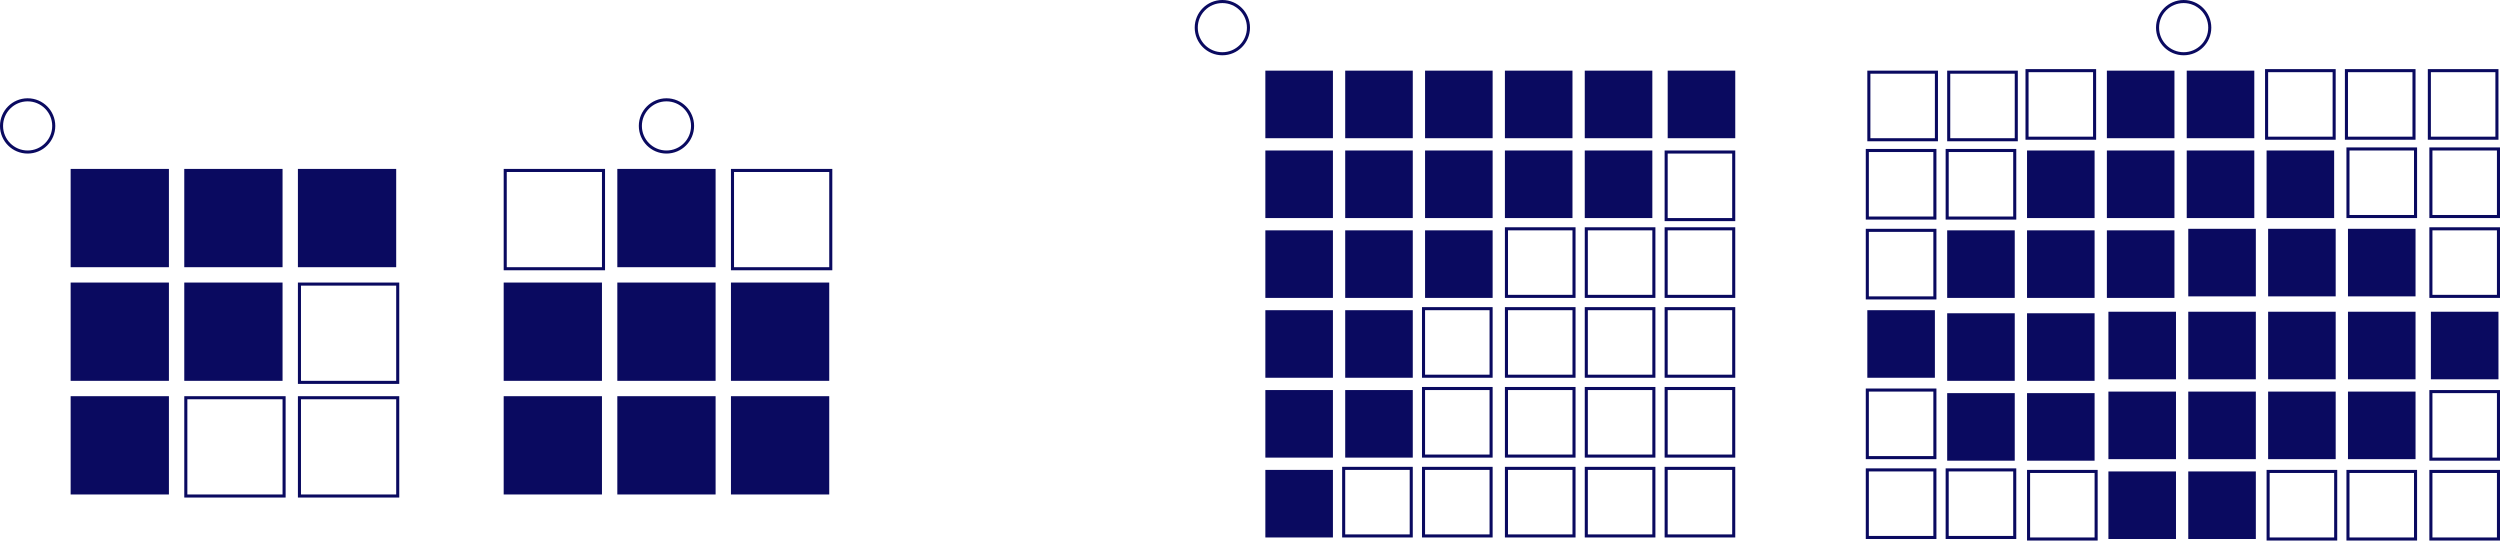
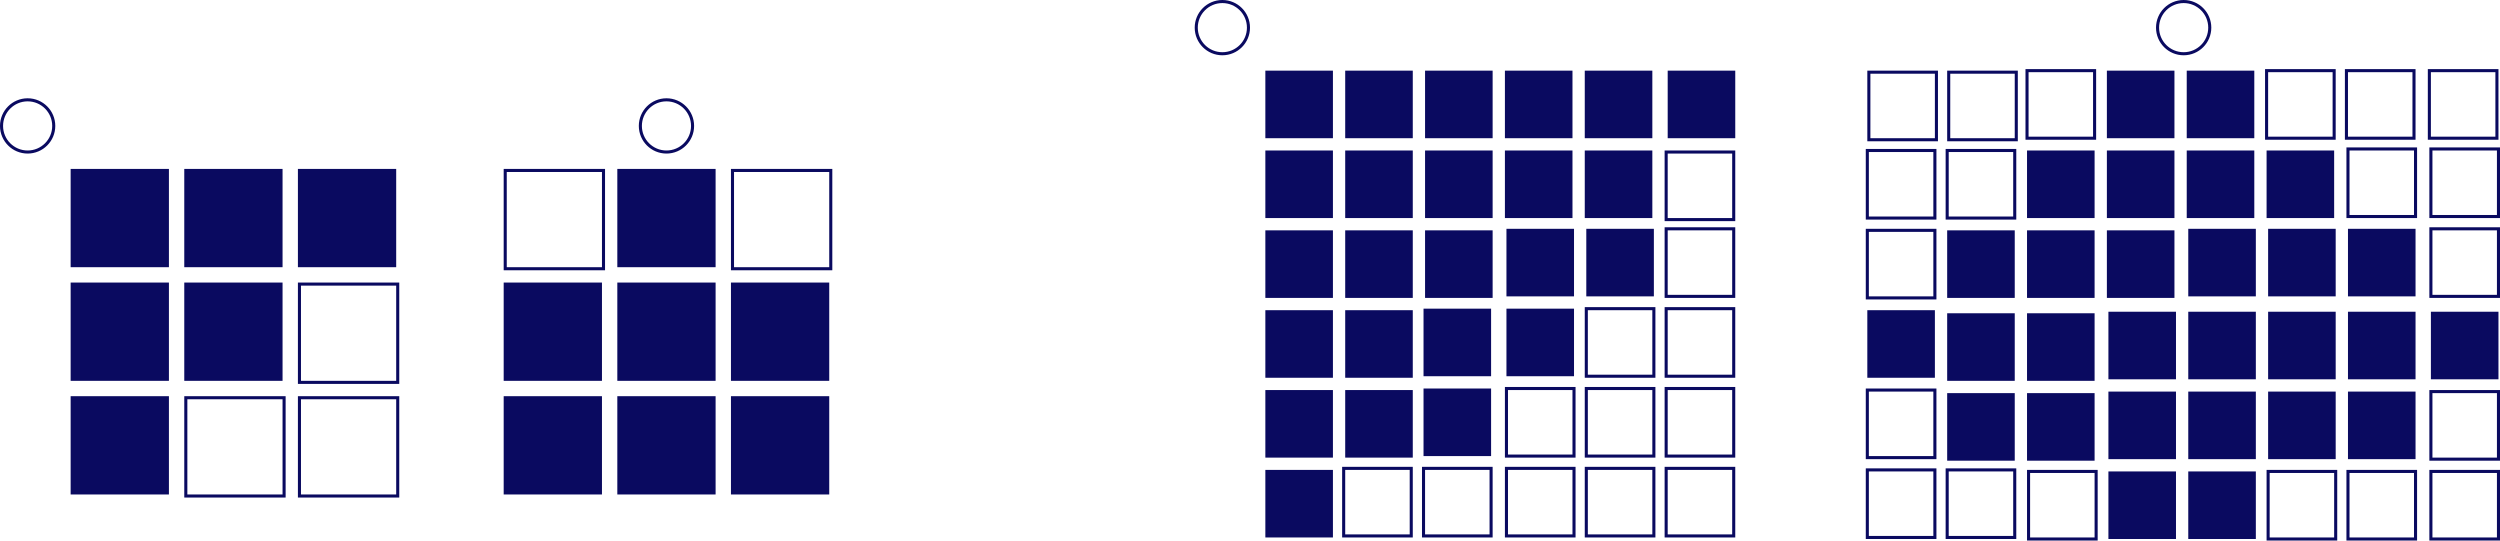
<svg xmlns="http://www.w3.org/2000/svg" viewBox="0 0 814 176">
  <defs>
    <style>.cls-1{fill:#0a0a60;}.cls-2{fill:none;stroke:#0a0a60;stroke-miterlimit:10;}</style>
  </defs>
  <g id="Layer_2" data-name="Layer 2">
    <g id="Layer_1-2" data-name="Layer 1">
      <rect class="cls-1" x="23" y="55" width="32" height="32" />
      <rect class="cls-1" x="60" y="55" width="32" height="32" />
      <rect class="cls-1" x="97" y="55" width="32" height="32" />
      <rect class="cls-1" x="23" y="92" width="32" height="32" />
      <rect class="cls-1" x="60" y="92" width="32" height="32" />
      <rect class="cls-2" x="97.5" y="92.5" width="32" height="32" />
      <rect class="cls-1" x="23" y="129" width="32" height="32" />
      <rect class="cls-2" x="60.5" y="129.5" width="32" height="32" />
      <rect class="cls-2" x="97.5" y="129.5" width="32" height="32" />
      <circle class="cls-2" cx="9" cy="41" r="8.5" />
      <rect class="cls-2" x="164.5" y="55.5" width="32" height="32" />
      <rect class="cls-1" x="201" y="55" width="32" height="32" />
      <rect class="cls-2" x="238.5" y="55.5" width="32" height="32" />
      <rect class="cls-1" x="164" y="92" width="32" height="32" />
      <rect class="cls-1" x="201" y="92" width="32" height="32" />
      <rect class="cls-1" x="238" y="92" width="32" height="32" />
      <rect class="cls-1" x="164" y="129" width="32" height="32" />
      <rect class="cls-1" x="201" y="129" width="32" height="32" />
      <rect class="cls-1" x="238" y="129" width="32" height="32" />
      <circle class="cls-2" cx="217" cy="41" r="8.5" />
      <rect class="cls-1" x="412" y="23" width="22" height="22" />
      <rect class="cls-1" x="438" y="23" width="22" height="22" />
      <rect class="cls-1" x="464" y="23" width="22" height="22" />
      <rect class="cls-1" x="412" y="49" width="22" height="22" />
      <rect class="cls-1" x="438" y="49" width="22" height="22" />
      <rect class="cls-1" x="464" y="49" width="22" height="22" />
      <rect class="cls-1" x="412" y="75" width="22" height="22" />
      <rect class="cls-1" x="438" y="75" width="22" height="22" />
      <rect class="cls-1" x="464" y="75" width="22" height="22" />
      <circle class="cls-2" cx="398" cy="9" r="8.5" />
      <rect class="cls-1" x="490" y="23" width="22" height="22" />
      <rect class="cls-1" x="516" y="23" width="22" height="22" />
      <rect class="cls-1" x="543" y="23" width="22" height="22" />
      <rect class="cls-1" x="490" y="49" width="22" height="22" />
      <rect class="cls-1" x="516" y="49" width="22" height="22" />
      <rect class="cls-2" x="542.5" y="49.5" width="22" height="22" />
-       <rect class="cls-2" x="490.5" y="74.5" width="22" height="22" />
-       <rect class="cls-2" x="516.5" y="74.5" width="22" height="22" />
+       <rect class="cls-1" x="490.5" y="74.5" width="22" height="22" />
+       <rect class="cls-1" x="516.5" y="74.5" width="22" height="22" />
      <rect class="cls-2" x="542.5" y="74.5" width="22" height="22" />
      <rect class="cls-1" x="412" y="101" width="22" height="22" />
      <rect class="cls-1" x="438" y="101" width="22" height="22" />
-       <rect class="cls-2" x="463.5" y="100.5" width="22" height="22" />
+       <rect class="cls-1" x="463.5" y="100.5" width="22" height="22" />
      <rect class="cls-1" x="412" y="127" width="22" height="22" />
      <rect class="cls-1" x="438" y="127" width="22" height="22" />
-       <rect class="cls-2" x="463.5" y="126.5" width="22" height="22" />
+       <rect class="cls-1" x="463.5" y="126.5" width="22" height="22" />
      <rect class="cls-1" x="412" y="153" width="22" height="22" />
      <rect class="cls-2" x="437.5" y="152.5" width="22" height="22" />
      <rect class="cls-2" x="463.5" y="152.5" width="22" height="22" />
-       <rect class="cls-2" x="490.5" y="100.5" width="22" height="22" />
+       <rect class="cls-1" x="490.5" y="100.5" width="22" height="22" />
      <rect class="cls-2" x="516.5" y="100.5" width="22" height="22" />
      <rect class="cls-2" x="542.5" y="100.5" width="22" height="22" />
      <rect class="cls-2" x="490.5" y="126.5" width="22" height="22" />
      <rect class="cls-2" x="516.5" y="126.5" width="22" height="22" />
      <rect class="cls-2" x="542.5" y="126.5" width="22" height="22" />
      <rect class="cls-2" x="490.5" y="152.5" width="22" height="22" />
      <rect class="cls-2" x="516.5" y="152.5" width="22" height="22" />
      <rect class="cls-2" x="542.5" y="152.5" width="22" height="22" />
      <rect class="cls-2" x="634.5" y="23.5" width="22" height="22" />
      <rect class="cls-2" x="660" y="23" width="22" height="22" />
      <rect class="cls-1" x="686" y="23" width="22" height="22" />
      <rect class="cls-2" x="634" y="49" width="22" height="22" />
      <rect class="cls-1" x="660" y="49" width="22" height="22" />
      <rect class="cls-1" x="686" y="49" width="22" height="22" />
      <rect class="cls-1" x="634" y="75" width="22" height="22" />
      <rect class="cls-1" x="660" y="75" width="22" height="22" />
      <rect class="cls-1" x="686" y="75" width="22" height="22" />
      <circle class="cls-2" cx="711" cy="9" r="8.5" />
      <rect class="cls-1" x="712" y="23" width="22" height="22" />
      <rect class="cls-2" x="738" y="23" width="22" height="22" />
      <rect class="cls-2" x="764" y="23" width="22" height="22" />
      <rect class="cls-1" x="712" y="49" width="22" height="22" />
      <rect class="cls-1" x="738" y="49" width="22" height="22" />
      <rect class="cls-2" x="764.5" y="48.5" width="22" height="22" />
      <rect class="cls-1" x="712.5" y="74.5" width="22" height="22" />
      <rect class="cls-1" x="738.5" y="74.5" width="22" height="22" />
      <rect class="cls-1" x="764.5" y="74.5" width="22" height="22" />
      <rect class="cls-1" x="634" y="102" width="22" height="22" />
      <rect class="cls-1" x="660" y="102" width="22" height="22" />
      <rect class="cls-1" x="686.5" y="101.5" width="22" height="22" />
      <rect class="cls-1" x="634" y="128" width="22" height="22" />
      <rect class="cls-1" x="660" y="128" width="22" height="22" />
      <rect class="cls-1" x="686.5" y="127.5" width="22" height="22" />
      <rect class="cls-2" x="634" y="153" width="22" height="22" />
      <rect class="cls-2" x="660.5" y="153.5" width="22" height="22" />
      <rect class="cls-1" x="686.5" y="153.5" width="22" height="22" />
      <rect class="cls-1" x="712.5" y="101.5" width="22" height="22" />
      <rect class="cls-1" x="738.5" y="101.5" width="22" height="22" />
      <rect class="cls-1" x="764.5" y="101.5" width="22" height="22" />
      <rect class="cls-1" x="712.5" y="127.5" width="22" height="22" />
      <rect class="cls-1" x="738.5" y="127.5" width="22" height="22" />
      <rect class="cls-1" x="764.5" y="127.5" width="22" height="22" />
      <rect class="cls-1" x="712.5" y="153.5" width="22" height="22" />
      <rect class="cls-2" x="738.5" y="153.5" width="22" height="22" />
      <rect class="cls-2" x="764.5" y="153.5" width="22" height="22" />
      <rect class="cls-2" x="791" y="23" width="22" height="22" />
      <rect class="cls-2" x="791.5" y="48.5" width="22" height="22" />
      <rect class="cls-2" x="791.5" y="74.5" width="22" height="22" />
      <rect class="cls-1" x="791.5" y="101.5" width="22" height="22" />
      <rect class="cls-2" x="791.5" y="127.5" width="22" height="22" />
      <rect class="cls-2" x="791.5" y="153.5" width="22" height="22" />
      <rect class="cls-2" x="608.5" y="23.5" width="22" height="22" />
      <rect class="cls-2" x="608" y="49" width="22" height="22" />
      <rect class="cls-2" x="608" y="75" width="22" height="22" />
      <rect class="cls-1" x="608" y="101" width="22" height="22" />
      <rect class="cls-2" x="608" y="127" width="22" height="22" />
      <rect class="cls-2" x="608" y="153" width="22" height="22" />
    </g>
  </g>
</svg>
